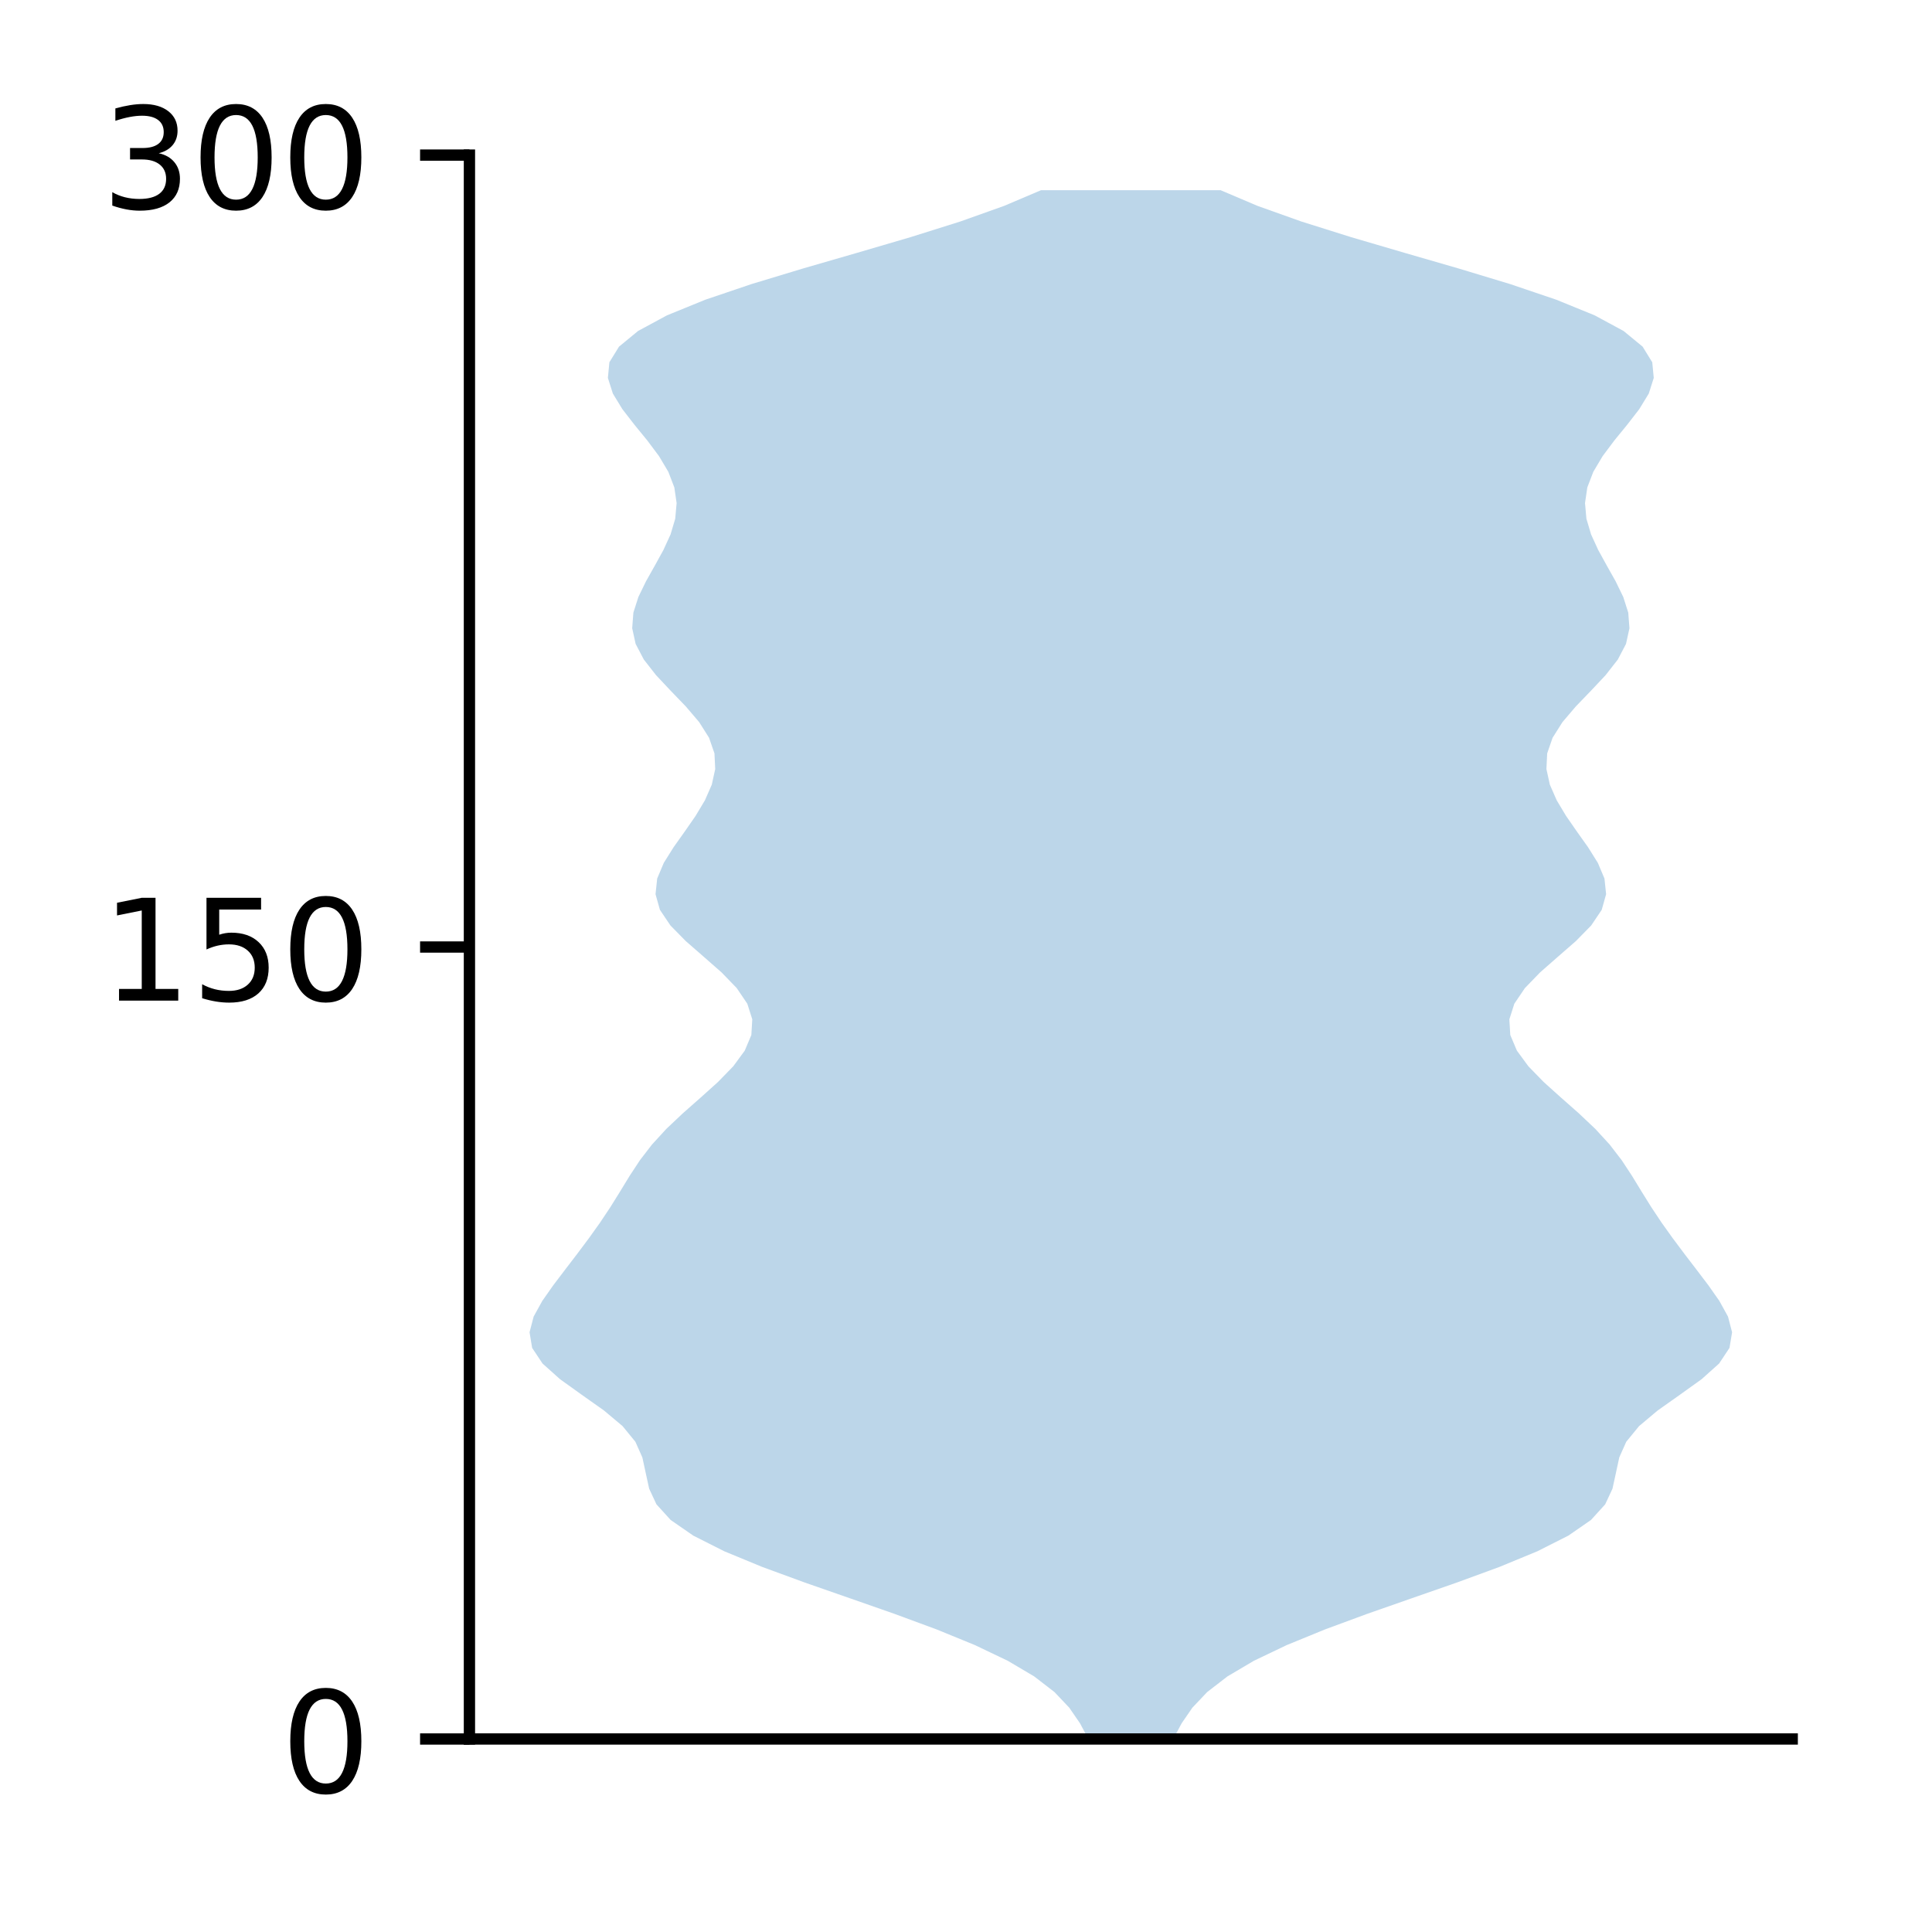
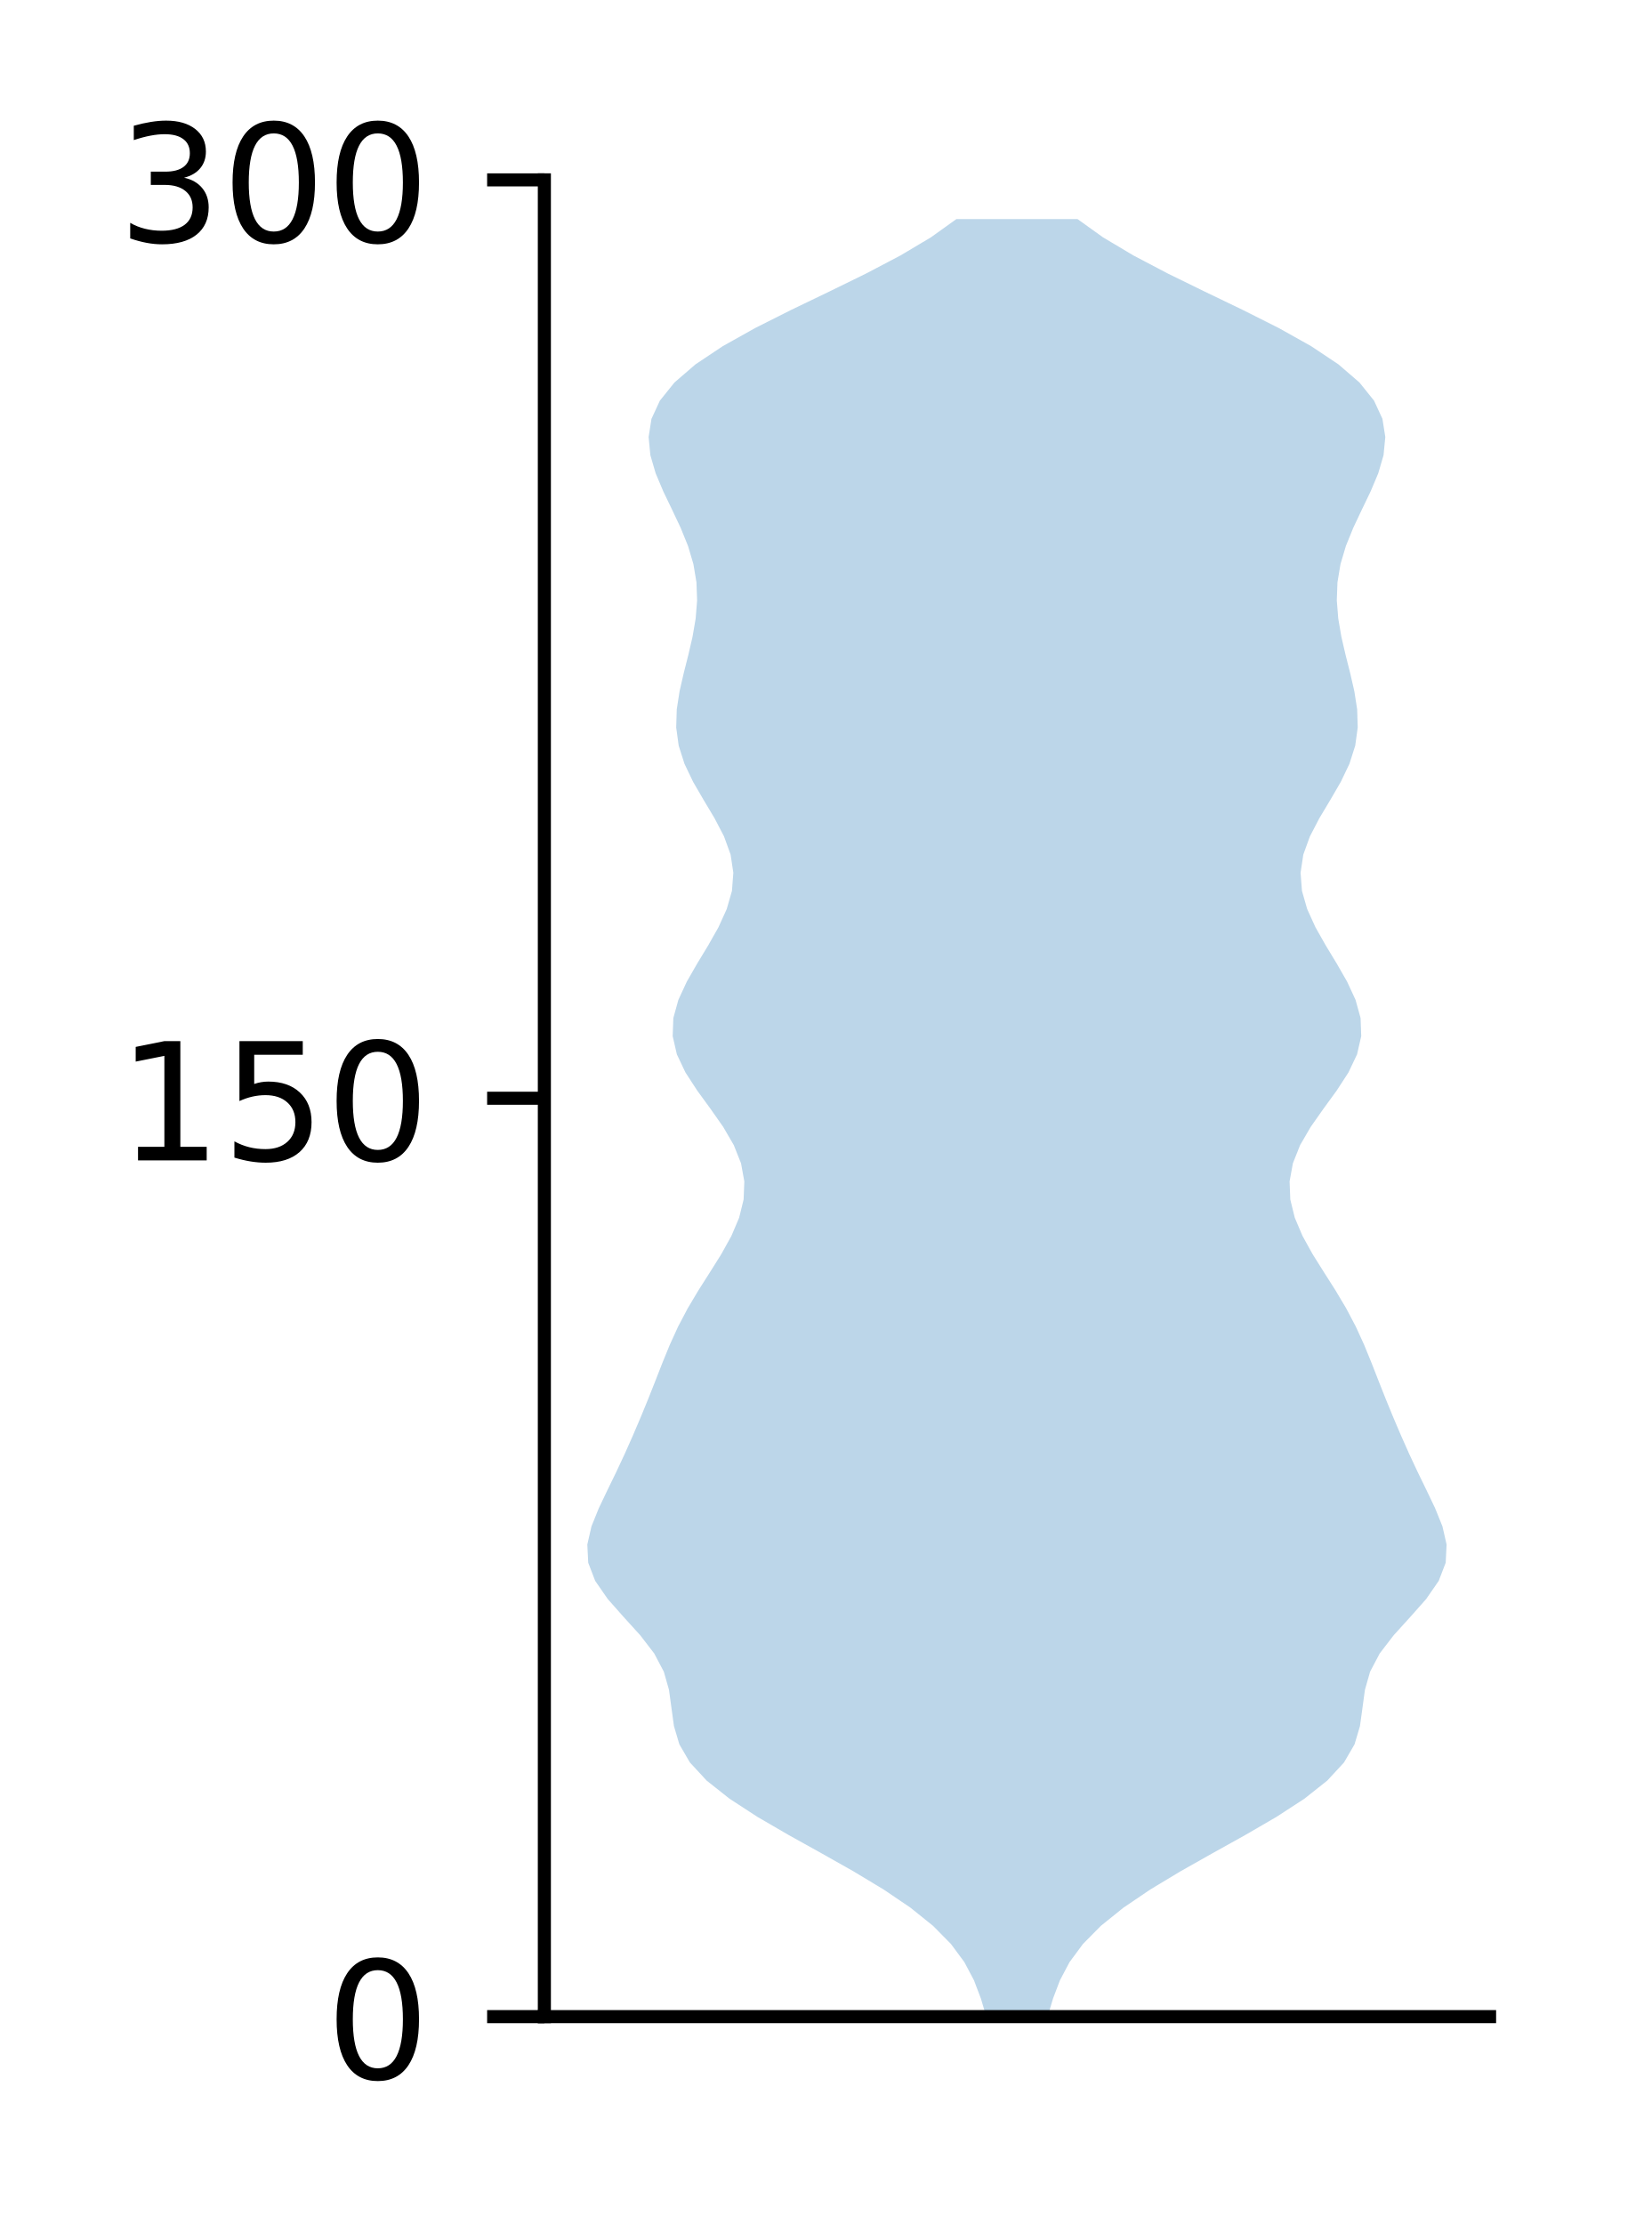
- <svg xmlns="http://www.w3.org/2000/svg" xmlns:xlink="http://www.w3.org/1999/xlink" height="136pt" version="1.1" viewBox="0 0 137 136" width="137pt">
+ <svg xmlns="http://www.w3.org/2000/svg" xmlns:xlink="http://www.w3.org/1999/xlink" height="136pt" version="1.1" viewBox="0 0 101 136" width="101pt">
  <defs>
    <style type="text/css">
*{stroke-linecap:butt;stroke-linejoin:round;}
  </style>
  </defs>
  <g id="figure_1">
    <g id="patch_1">
-       <path d="M 0 136.398  L 137.787 136.398  L 137.787 0  L 0 0  z " style="fill:#ffffff;" />
+       <path d="M 0 136.398  L 101.787 136.398  L 101.787 0  L 0 0  z " style="fill:#ffffff;" />
    </g>
    <g id="axes_1">
      <g id="patch_2">
-         <path d="M 33.288 123.319  L 127.088 123.319  L 127.088 10.999  L 33.288 10.999  z " style="fill:#ffffff;" />
+         <path d="M 33.288 123.319  L 91.088 123.319  L 91.088 10.999  L 33.288 10.999  z " style="fill:#ffffff;" />
      </g>
      <g id="PolyCollection_1">
-         <path clip-path="url(#peb913ec090)" d="M 83.198 123.319  L 77.177 123.319  L 76.586 122.21  L 75.823 121.1  L 74.773 119.991  L 73.337 118.882  L 71.459 117.772  L 69.138 116.663  L 66.427 115.553  L 63.423 114.444  L 60.253 113.335  L 57.069 112.225  L 54.045 111.116  L 51.356 110.006  L 49.16 108.897  L 47.556 107.787  L 46.549 106.678  L 46.032 105.569  L 45.79 104.459  L 45.55 103.35  L 45.055 102.24  L 44.147 101.131  L 42.826 100.022  L 41.256 98.912  L 39.71 97.803  L 38.471 96.693  L 37.734 95.584  L 37.551 94.475  L 37.841 93.365  L 38.452 92.256  L 39.231 91.146  L 40.073 90.037  L 40.922 88.928  L 41.752 87.818  L 42.545 86.709  L 43.284 85.599  L 43.974 84.49  L 44.651 83.381  L 45.381 82.271  L 46.234 81.162  L 47.253 80.052  L 48.427 78.943  L 49.685 77.833  L 50.917 76.724  L 51.996 75.615  L 52.811 74.505  L 53.279 73.396  L 53.345 72.286  L 52.992 71.177  L 52.241 70.068  L 51.167 68.958  L 49.904 67.849  L 48.631 66.739  L 47.542 65.63  L 46.796 64.521  L 46.484 63.411  L 46.601 62.302  L 47.069 61.192  L 47.763 60.083  L 48.551 58.974  L 49.321 57.864  L 49.986 56.755  L 50.473 55.645  L 50.717 54.536  L 50.663 53.426  L 50.279 52.317  L 49.579 51.208  L 48.633 50.098  L 47.564 48.989  L 46.521 47.879  L 45.654 46.77  L 45.073 45.661  L 44.829 44.551  L 44.914 43.442  L 45.269 42.332  L 45.808 41.223  L 46.432 40.114  L 47.043 39.004  L 47.551 37.895  L 47.881 36.785  L 47.98 35.676  L 47.818 34.567  L 47.392 33.457  L 46.732 32.348  L 45.902 31.238  L 44.996 30.129  L 44.136 29.019  L 43.459 27.91  L 43.106 26.801  L 43.212 25.691  L 43.895 24.582  L 45.244 23.472  L 47.295 22.363  L 50.014 21.254  L 53.293 20.144  L 56.957 19.035  L 60.792 17.925  L 64.572 16.816  L 68.097 15.707  L 71.211 14.597  L 73.819 13.488  L 86.556 13.488  L 86.556 13.488  L 89.164 14.597  L 92.278 15.707  L 95.803 16.816  L 99.583 17.925  L 103.418 19.035  L 107.082 20.144  L 110.361 21.254  L 113.08 22.363  L 115.131 23.472  L 116.48 24.582  L 117.163 25.691  L 117.269 26.801  L 116.916 27.91  L 116.239 29.019  L 115.379 30.129  L 114.473 31.238  L 113.643 32.348  L 112.983 33.457  L 112.557 34.567  L 112.395 35.676  L 112.494 36.785  L 112.824 37.895  L 113.332 39.004  L 113.943 40.114  L 114.567 41.223  L 115.106 42.332  L 115.461 43.442  L 115.546 44.551  L 115.302 45.661  L 114.721 46.77  L 113.854 47.879  L 112.811 48.989  L 111.742 50.098  L 110.796 51.208  L 110.096 52.317  L 109.712 53.426  L 109.658 54.536  L 109.902 55.645  L 110.389 56.755  L 111.054 57.864  L 111.824 58.974  L 112.612 60.083  L 113.306 61.192  L 113.774 62.302  L 113.891 63.411  L 113.579 64.521  L 112.833 65.63  L 111.744 66.739  L 110.471 67.849  L 109.208 68.958  L 108.134 70.068  L 107.383 71.177  L 107.03 72.286  L 107.096 73.396  L 107.564 74.505  L 108.379 75.615  L 109.458 76.724  L 110.69 77.833  L 111.948 78.943  L 113.122 80.052  L 114.141 81.162  L 114.994 82.271  L 115.724 83.381  L 116.401 84.49  L 117.091 85.599  L 117.83 86.709  L 118.623 87.818  L 119.453 88.928  L 120.302 90.037  L 121.144 91.146  L 121.923 92.256  L 122.534 93.365  L 122.824 94.475  L 122.641 95.584  L 121.904 96.693  L 120.665 97.803  L 119.119 98.912  L 117.549 100.022  L 116.228 101.131  L 115.32 102.24  L 114.825 103.35  L 114.585 104.459  L 114.343 105.569  L 113.826 106.678  L 112.819 107.787  L 111.215 108.897  L 109.019 110.006  L 106.33 111.116  L 103.306 112.225  L 100.122 113.335  L 96.952 114.444  L 93.948 115.553  L 91.237 116.663  L 88.916 117.772  L 87.038 118.882  L 85.602 119.991  L 84.552 121.1  L 83.789 122.21  L 83.198 123.319  z " style="fill:#1f77b4;fill-opacity:0.3;" />
+         <path clip-path="url(#p0f6d09d3c7)" d="M 64.064 123.319  L 60.311 123.319  L 59.981 122.209  L 59.56 121.099  L 58.973 119.988  L 58.153 118.878  L 57.057 117.768  L 55.676 116.657  L 54.037 115.547  L 52.195 114.437  L 50.227 113.326  L 48.231 112.216  L 46.321 111.106  L 44.613 109.995  L 43.212 108.885  L 42.186 107.775  L 41.542 106.665  L 41.213 105.554  L 41.06 104.444  L 40.909 103.334  L 40.592 102.223  L 40.007 101.113  L 39.155 100.003  L 38.147 98.892  L 37.164 97.782  L 36.396 96.672  L 35.97 95.561  L 35.915 94.451  L 36.168 93.341  L 36.616 92.231  L 37.146 91.12  L 37.686 90.01  L 38.205 88.9  L 38.699 87.789  L 39.173 86.679  L 39.629 85.569  L 40.069 84.458  L 40.503 83.348  L 40.957 82.238  L 41.464 81.127  L 42.048 80.017  L 42.709 78.907  L 43.416 77.796  L 44.112 76.686  L 44.727 75.576  L 45.198 74.466  L 45.472 73.355  L 45.516 72.245  L 45.314 71.135  L 44.872 70.024  L 44.226 68.914  L 43.447 67.804  L 42.638 66.693  L 41.916 65.583  L 41.39 64.473  L 41.135 63.362  L 41.175 62.252  L 41.483 61.142  L 41.997 60.032  L 42.634 58.921  L 43.307 57.811  L 43.935 56.701  L 44.44 55.59  L 44.759 54.48  L 44.844 53.37  L 44.677 52.259  L 44.275 51.149  L 43.697 50.039  L 43.033 48.928  L 42.388 47.818  L 41.856 46.708  L 41.502 45.597  L 41.35 44.487  L 41.384 43.377  L 41.557 42.267  L 41.812 41.156  L 42.093 40.046  L 42.35 38.936  L 42.54 37.825  L 42.629 36.715  L 42.588 35.605  L 42.402 34.494  L 42.072 33.384  L 41.621 32.274  L 41.096 31.163  L 40.562 30.053  L 40.094 28.943  L 39.77 27.833  L 39.663 26.722  L 39.838 25.612  L 40.351 24.502  L 41.242 23.391  L 42.529 22.281  L 44.193 21.171  L 46.177 20.06  L 48.383 18.95  L 50.688 17.84  L 52.957 16.729  L 55.07 15.619  L 56.932 14.509  L 58.482 13.398  L 65.893 13.398  L 65.893 13.398  L 67.443 14.509  L 69.305 15.619  L 71.418 16.729  L 73.687 17.84  L 75.992 18.95  L 78.198 20.06  L 80.182 21.171  L 81.846 22.281  L 83.133 23.391  L 84.024 24.502  L 84.537 25.612  L 84.712 26.722  L 84.605 27.833  L 84.281 28.943  L 83.813 30.053  L 83.279 31.163  L 82.754 32.274  L 82.303 33.384  L 81.973 34.494  L 81.787 35.605  L 81.746 36.715  L 81.835 37.825  L 82.025 38.936  L 82.282 40.046  L 82.563 41.156  L 82.818 42.267  L 82.991 43.377  L 83.025 44.487  L 82.873 45.597  L 82.519 46.708  L 81.987 47.818  L 81.342 48.928  L 80.678 50.039  L 80.1 51.149  L 79.698 52.259  L 79.531 53.37  L 79.616 54.48  L 79.935 55.59  L 80.44 56.701  L 81.068 57.811  L 81.741 58.921  L 82.378 60.032  L 82.892 61.142  L 83.2 62.252  L 83.24 63.362  L 82.985 64.473  L 82.459 65.583  L 81.737 66.693  L 80.928 67.804  L 80.149 68.914  L 79.503 70.024  L 79.061 71.135  L 78.859 72.245  L 78.903 73.355  L 79.177 74.466  L 79.648 75.576  L 80.263 76.686  L 80.959 77.796  L 81.666 78.907  L 82.327 80.017  L 82.911 81.127  L 83.418 82.238  L 83.872 83.348  L 84.306 84.458  L 84.746 85.569  L 85.202 86.679  L 85.676 87.789  L 86.17 88.9  L 86.689 90.01  L 87.229 91.12  L 87.759 92.231  L 88.207 93.341  L 88.46 94.451  L 88.405 95.561  L 87.979 96.672  L 87.211 97.782  L 86.228 98.892  L 85.22 100.003  L 84.368 101.113  L 83.783 102.223  L 83.466 103.334  L 83.315 104.444  L 83.162 105.554  L 82.833 106.665  L 82.189 107.775  L 81.163 108.885  L 79.762 109.995  L 78.054 111.106  L 76.144 112.216  L 74.148 113.326  L 72.18 114.437  L 70.338 115.547  L 68.699 116.657  L 67.318 117.768  L 66.222 118.878  L 65.402 119.988  L 64.815 121.099  L 64.394 122.209  L 64.064 123.319  z " style="fill:#1f77b4;fill-opacity:0.3;" />
      </g>
      <g id="matplotlib.axis_1" />
      <g id="matplotlib.axis_2">
        <g id="ytick_1">
          <g id="line2d_1">
            <defs>
-               <path d="M 0 0  L -3.5 0  " id="m1b0b43a0d8" style="stroke:#000000;stroke-width:0.8;" />
+               <path d="M 0 0  L -3.5 0  " id="me0df78d209" style="stroke:#000000;stroke-width:0.8;" />
            </defs>
            <g>
-               <use style="stroke:#000000;stroke-width:0.8;" x="33.288" xlink:href="#m1b0b43a0d8" y="123.319" />
+               <use style="stroke:#000000;stroke-width:0.8;" x="33.288" xlink:href="#me0df78d209" y="123.319" />
            </g>
          </g>
          <g id="text_1">
            <defs>
              <path d="M 31.781 66.406  Q 24.172 66.406 20.328 58.906  Q 16.5 51.422 16.5 36.375  Q 16.5 21.391 20.328 13.891  Q 24.172 6.391 31.781 6.391  Q 39.453 6.391 43.281 13.891  Q 47.125 21.391 47.125 36.375  Q 47.125 51.422 43.281 58.906  Q 39.453 66.406 31.781 66.406  z M 31.781 74.219  Q 44.047 74.219 50.516 64.516  Q 56.984 54.828 56.984 36.375  Q 56.984 17.969 50.516 8.266  Q 44.047 -1.422 31.781 -1.422  Q 19.531 -1.422 13.062 8.266  Q 6.594 17.969 6.594 36.375  Q 6.594 54.828 13.062 64.516  Q 19.531 74.219 31.781 74.219  z " id="DejaVuSans-30" />
            </defs>
            <g transform="translate(19.925 127.1184)scale(0.1 -0.1)">
              <use xlink:href="#DejaVuSans-30" />
            </g>
          </g>
        </g>
        <g id="ytick_2">
          <g id="line2d_2">
            <g>
-               <use style="stroke:#000000;stroke-width:0.8;" x="33.288" xlink:href="#m1b0b43a0d8" y="67.159" />
+               <use style="stroke:#000000;stroke-width:0.8;" x="33.288" xlink:href="#me0df78d209" y="67.159" />
            </g>
          </g>
          <g id="text_2">
            <defs>
              <path d="M 12.406 8.297  L 28.516 8.297  L 28.516 63.922  L 10.984 60.406  L 10.984 69.391  L 28.422 72.906  L 38.281 72.906  L 38.281 8.297  L 54.391 8.297  L 54.391 0  L 12.406 0  z " id="DejaVuSans-31" />
              <path d="M 10.797 72.906  L 49.516 72.906  L 49.516 64.594  L 19.828 64.594  L 19.828 46.734  Q 21.969 47.469 24.109 47.828  Q 26.266 48.188 28.422 48.188  Q 40.625 48.188 47.75 41.5  Q 54.891 34.812 54.891 23.391  Q 54.891 11.625 47.562 5.094  Q 40.234 -1.422 26.906 -1.422  Q 22.312 -1.422 17.547 -0.641  Q 12.797 0.141 7.719 1.703  L 7.719 11.625  Q 12.109 9.234 16.797 8.062  Q 21.484 6.891 26.703 6.891  Q 35.156 6.891 40.078 11.328  Q 45.016 15.766 45.016 23.391  Q 45.016 31 40.078 35.438  Q 35.156 39.891 26.703 39.891  Q 22.75 39.891 18.812 39.016  Q 14.891 38.141 10.797 36.281  z " id="DejaVuSans-35" />
            </defs>
            <g transform="translate(7.2 70.95844)scale(0.1 -0.1)">
              <use xlink:href="#DejaVuSans-31" />
              <use x="63.623" xlink:href="#DejaVuSans-35" />
              <use x="127.246" xlink:href="#DejaVuSans-30" />
            </g>
          </g>
        </g>
        <g id="ytick_3">
          <g id="line2d_3">
            <g>
-               <use style="stroke:#000000;stroke-width:0.8;" x="33.288" xlink:href="#m1b0b43a0d8" y="10.999" />
+               <use style="stroke:#000000;stroke-width:0.8;" x="33.288" xlink:href="#me0df78d209" y="10.999" />
            </g>
          </g>
          <g id="text_3">
            <defs>
              <path d="M 40.578 39.312  Q 47.656 37.797 51.625 33  Q 55.609 28.219 55.609 21.188  Q 55.609 10.406 48.188 4.484  Q 40.766 -1.422 27.094 -1.422  Q 22.516 -1.422 17.656 -0.516  Q 12.797 0.391 7.625 2.203  L 7.625 11.719  Q 11.719 9.328 16.594 8.109  Q 21.484 6.891 26.812 6.891  Q 36.078 6.891 40.938 10.547  Q 45.797 14.203 45.797 21.188  Q 45.797 27.641 41.281 31.266  Q 36.766 34.906 28.719 34.906  L 20.219 34.906  L 20.219 43.016  L 29.109 43.016  Q 36.375 43.016 40.234 45.922  Q 44.094 48.828 44.094 54.297  Q 44.094 59.906 40.109 62.906  Q 36.141 65.922 28.719 65.922  Q 24.656 65.922 20.016 65.031  Q 15.375 64.156 9.812 62.312  L 9.812 71.094  Q 15.438 72.656 20.344 73.438  Q 25.25 74.219 29.594 74.219  Q 40.828 74.219 47.359 69.109  Q 53.906 64.016 53.906 55.328  Q 53.906 49.266 50.438 45.094  Q 46.969 40.922 40.578 39.312  z " id="DejaVuSans-33" />
            </defs>
            <g transform="translate(7.2 14.79844)scale(0.1 -0.1)">
              <use xlink:href="#DejaVuSans-33" />
              <use x="63.623" xlink:href="#DejaVuSans-30" />
              <use x="127.246" xlink:href="#DejaVuSans-30" />
            </g>
          </g>
        </g>
      </g>
      <g id="patch_3">
        <path d="M 33.288 123.319  L 33.288 10.999  " style="fill:none;stroke:#000000;stroke-linecap:square;stroke-linejoin:miter;stroke-width:0.8;" />
      </g>
      <g id="patch_4">
-         <path d="M 33.288 123.319  L 127.088 123.319  " style="fill:none;stroke:#000000;stroke-linecap:square;stroke-linejoin:miter;stroke-width:0.8;" />
+         <path d="M 33.288 123.319  L 91.088 123.319  " style="fill:none;stroke:#000000;stroke-linecap:square;stroke-linejoin:miter;stroke-width:0.8;" />
      </g>
    </g>
  </g>
  <defs>
-     <clipPath id="peb913ec090">
-       <rect height="112.32" width="93.8" x="33.288" y="10.999" />
+     <clipPath id="p0f6d09d3c7">
+       <rect height="112.32" width="57.8" x="33.288" y="10.999" />
    </clipPath>
  </defs>
</svg>
